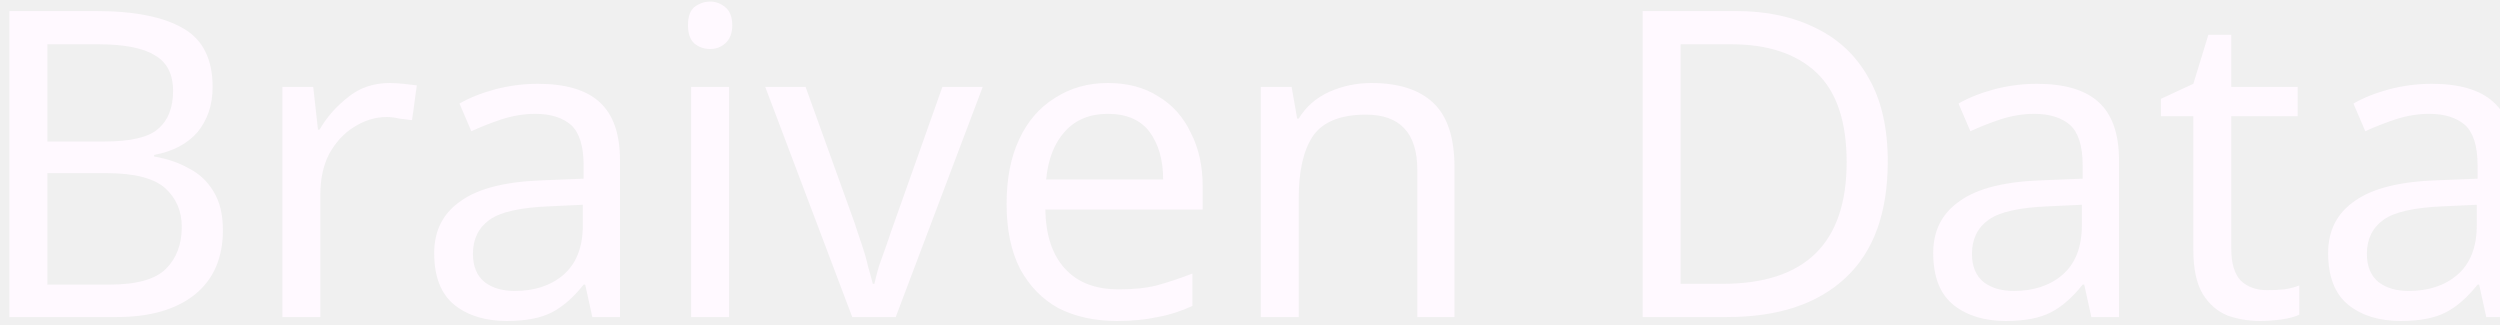
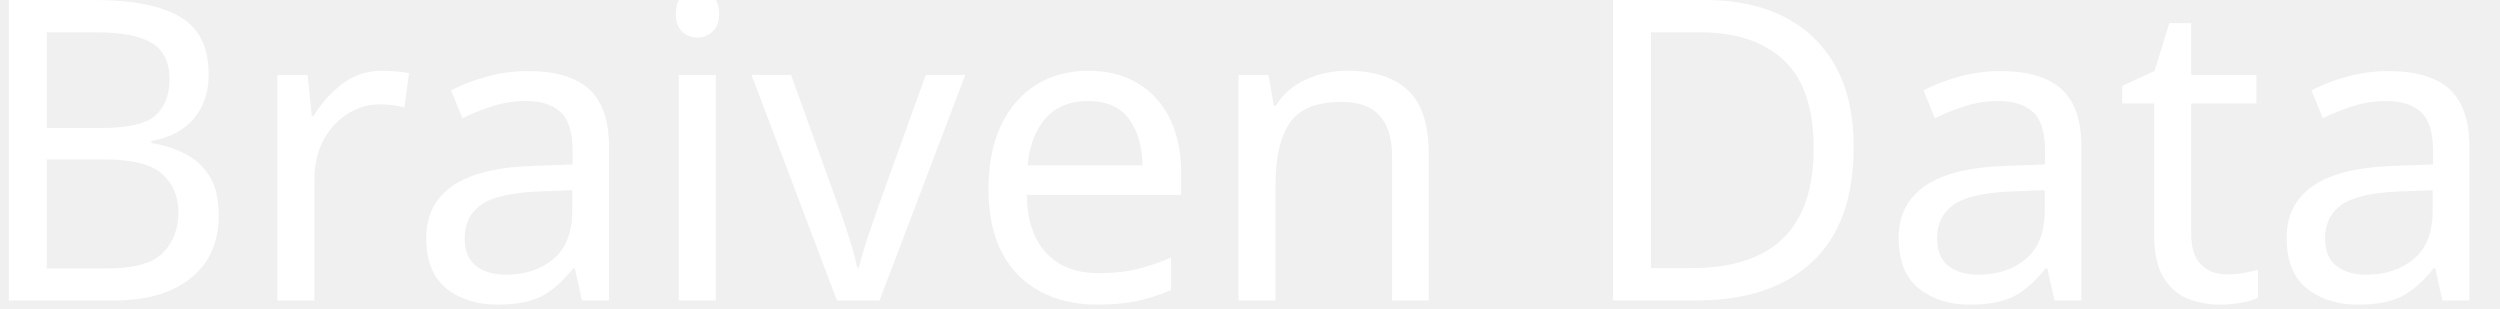
- <svg xmlns="http://www.w3.org/2000/svg" width="49.407mm" height="6.418mm" viewBox="-0.2 0 49.407 6.418" version="1.1" id="svg8">
-   <defs id="defs2" />
-   <g id="layer1" transform="translate(-50.73631,-114.5978)">
-     <text xml:space="preserve" style="font-style:normal;font-variant:normal;font-weight:normal;font-stretch:normal;font-size:8.467px;line-height:1.25;font-family:GeosansLight;-inkscape-font-specification:GeosansLight;letter-spacing:0px;word-spacing:0px;fill:#fff9ff;fill-opacity:1;stroke:none;stroke-width:0.265" x="49.893" y="120.863" id="text817">
-       <tspan id="tspan815" x="49.893" y="120.863" style="font-style:normal;font-variant:normal;font-weight:normal;font-stretch:normal;font-size:8.467px;font-family:GeosansLight;-inkscape-font-specification:GeosansLight;fill:#fff9ff;fill-opacity:1;stroke-width:0.265">Braiven Datakit</tspan>
+ <svg xmlns="http://www.w3.org/2000/svg" width="224.65mm" height="27.68mm" version="1.1" viewBox="0 0 224.65 27.68">
+   <g transform="translate(10.535 -124.65)">
+     <text x="-13.409" y="151.645" fill="#ffffff" font-family="GeosansLight" font-size="37.814px" letter-spacing="0px" stroke-width=".945" word-spacing="0px" style="line-height:1.25" xml:space="preserve">
+       <tspan x="-13.409" y="151.645" fill="#ffffff" font-family="GeosansLight" stroke-width=".945">Braiven DataKit</tspan>
    </text>
  </g>
</svg>
